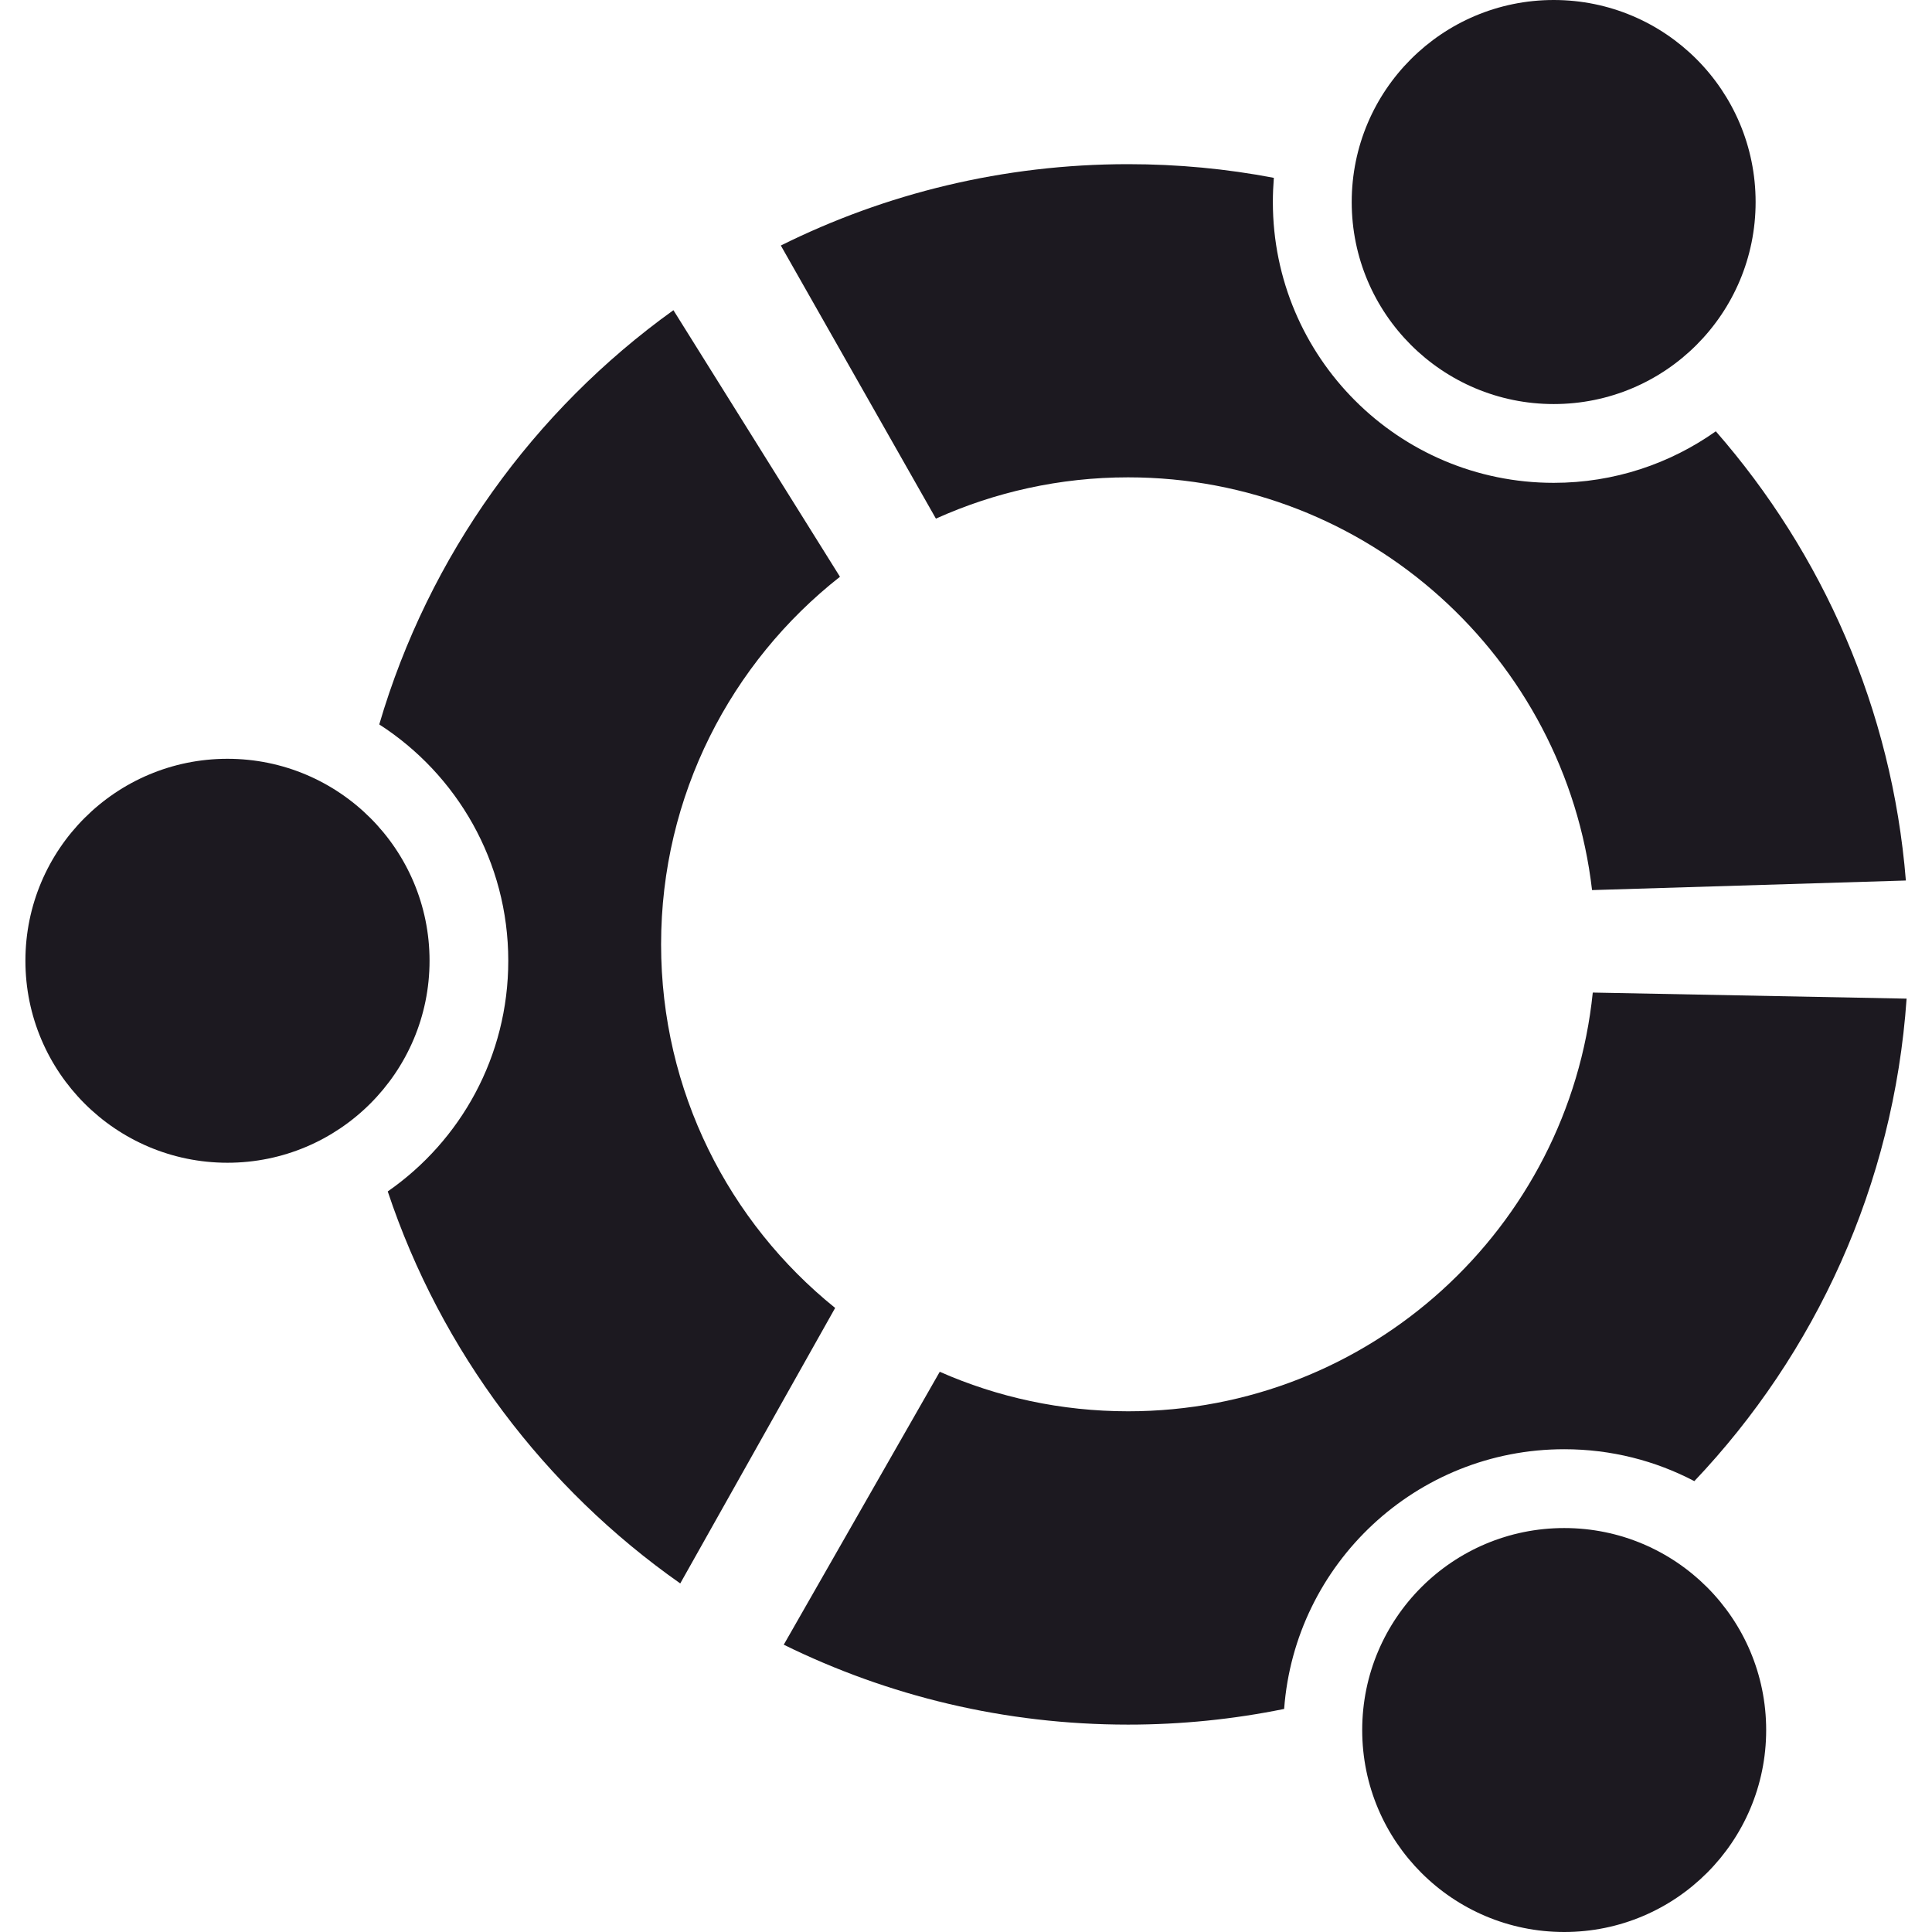
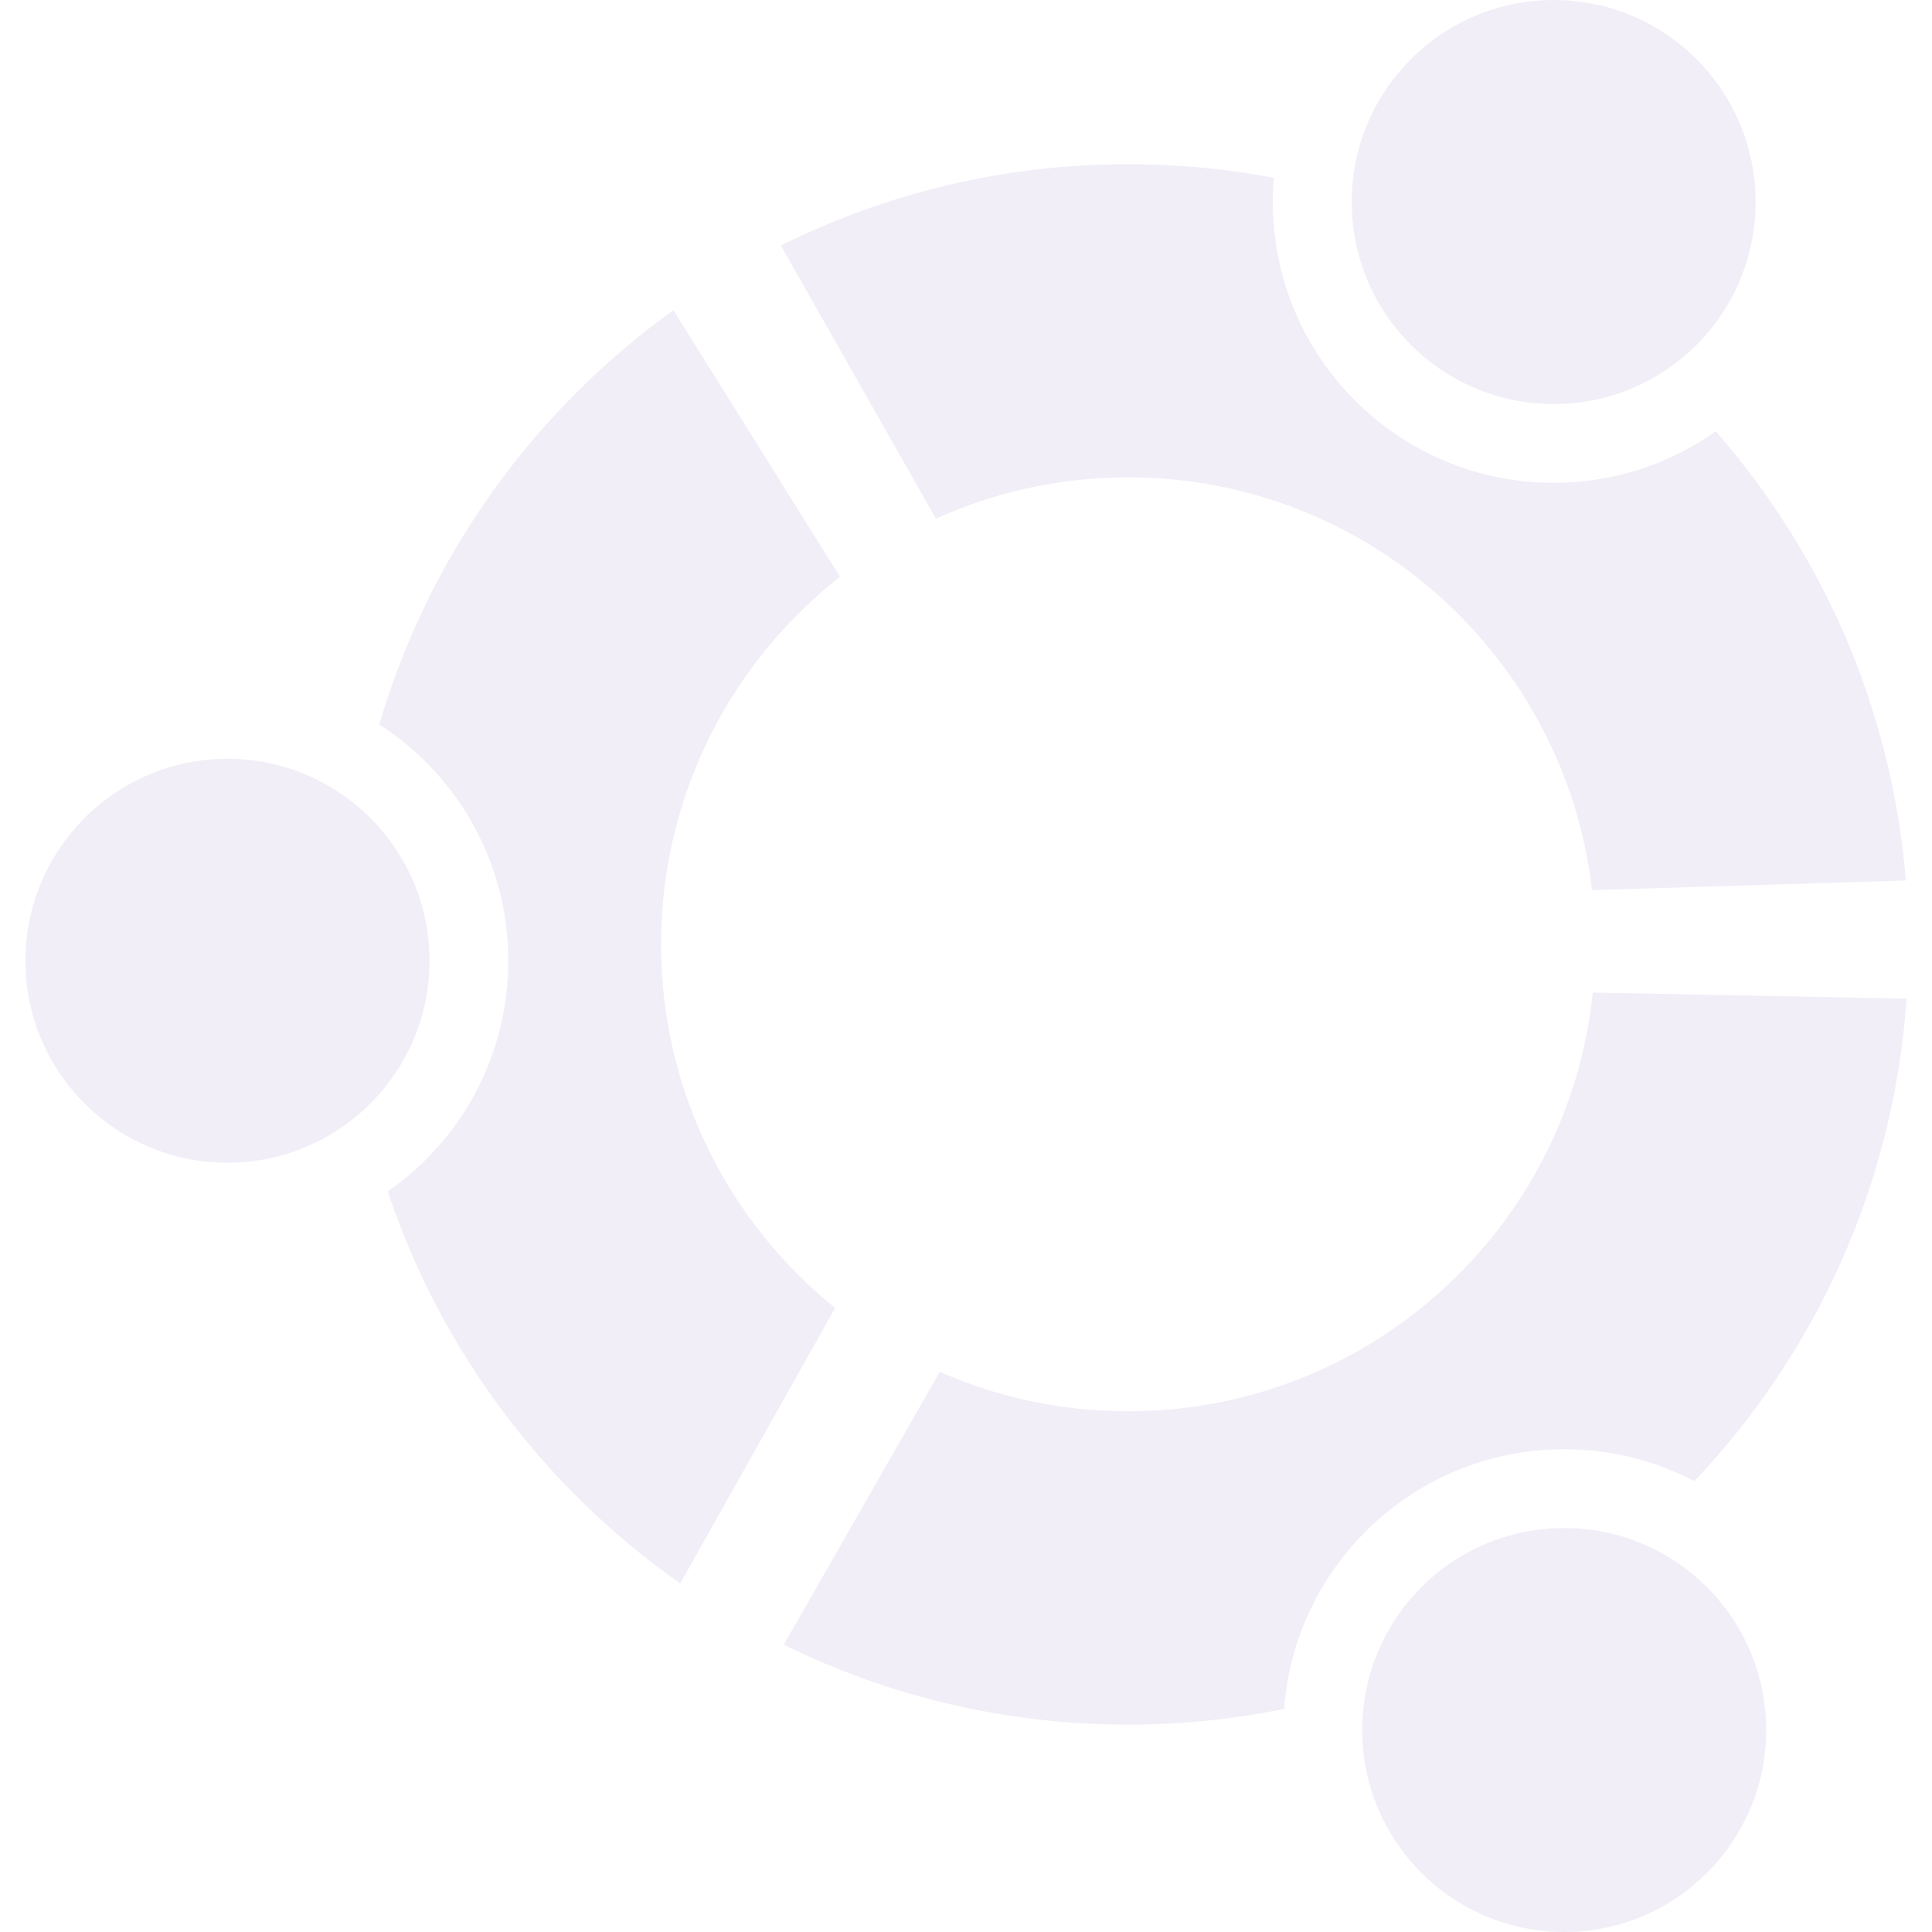
- <svg xmlns="http://www.w3.org/2000/svg" viewBox="0 0 493.423 493.423" xml:space="preserve" focusable="false" fill="#1c1920">
+ <svg xmlns="http://www.w3.org/2000/svg" viewBox="0 0 493.423 493.423" xml:space="preserve" focusable="false" fill="#f1eef7">
  <path d="M168.839,241.198c0-38.117,17.894-72.05,45.685-93.896L171.988,79.22c-35.648,25.603-62.472,62.66-75.127,105.796 c19.811,12.751,32.949,35.031,32.949,60.353c0,24.424-12.143,45.957-30.783,58.918c13.606,40.86,40.12,75.838,74.706,100.113 l39.559-70.358C186.187,312.204,168.839,278.724,168.839,241.198z" />
  <path d="M109.704,245.368c0,28.484-23.132,51.592-51.609,51.592c-28.491,0-51.606-23.107-51.606-51.592 c0-28.47,23.115-51.577,51.606-51.577C86.572,193.791,109.704,216.898,109.704,245.368z" />
  <path d="M399.494,370.126c12.002,0,23.301,2.936,33.23,8.149c30.924-32.591,50.906-75.595,54.211-123.228l-80.148-1.551 c-6.171,60.111-56.954,106.941-118.677,106.941c-17.084,0-33.388-3.594-48.101-10.093l-39.841,69.704 c26.56,13.069,56.376,20.411,87.941,20.411c13.622,0,26.981-1.379,39.854-4.006C330.709,399.381,361.68,370.126,399.494,370.126z " />
  <path d="M451.071,441.847c0,28.478-23.084,51.576-51.577,51.576c-28.493,0-51.594-23.098-51.594-51.576 c0-28.5,23.101-51.592,51.594-51.592C427.987,390.255,451.071,413.347,451.071,441.847z" />
  <path d="M438.211,110.152c-11.677,8.269-25.968,13.163-41.399,13.163c-39.637,0-71.73-32.102-71.73-71.715 c0-2.104,0.094-4.139,0.25-6.181c-12.05-2.307-24.503-3.491-37.222-3.491c-31.859,0-61.988,7.498-88.689,20.777l39.607,69.75 c14.979-6.748,31.593-10.544,49.082-10.544c61.177,0,111.601,46.074,118.491,105.414l80.147-2.447 C483.209,181.12,465.487,141.372,438.211,110.152z" />
  <path d="M448.374,51.601c0,28.492-23.038,51.592-51.561,51.592c-28.491,0-51.592-23.1-51.592-51.592 C345.22,23.107,368.321,0,396.812,0C425.335,0,448.374,23.107,448.374,51.601z" />
</svg>
